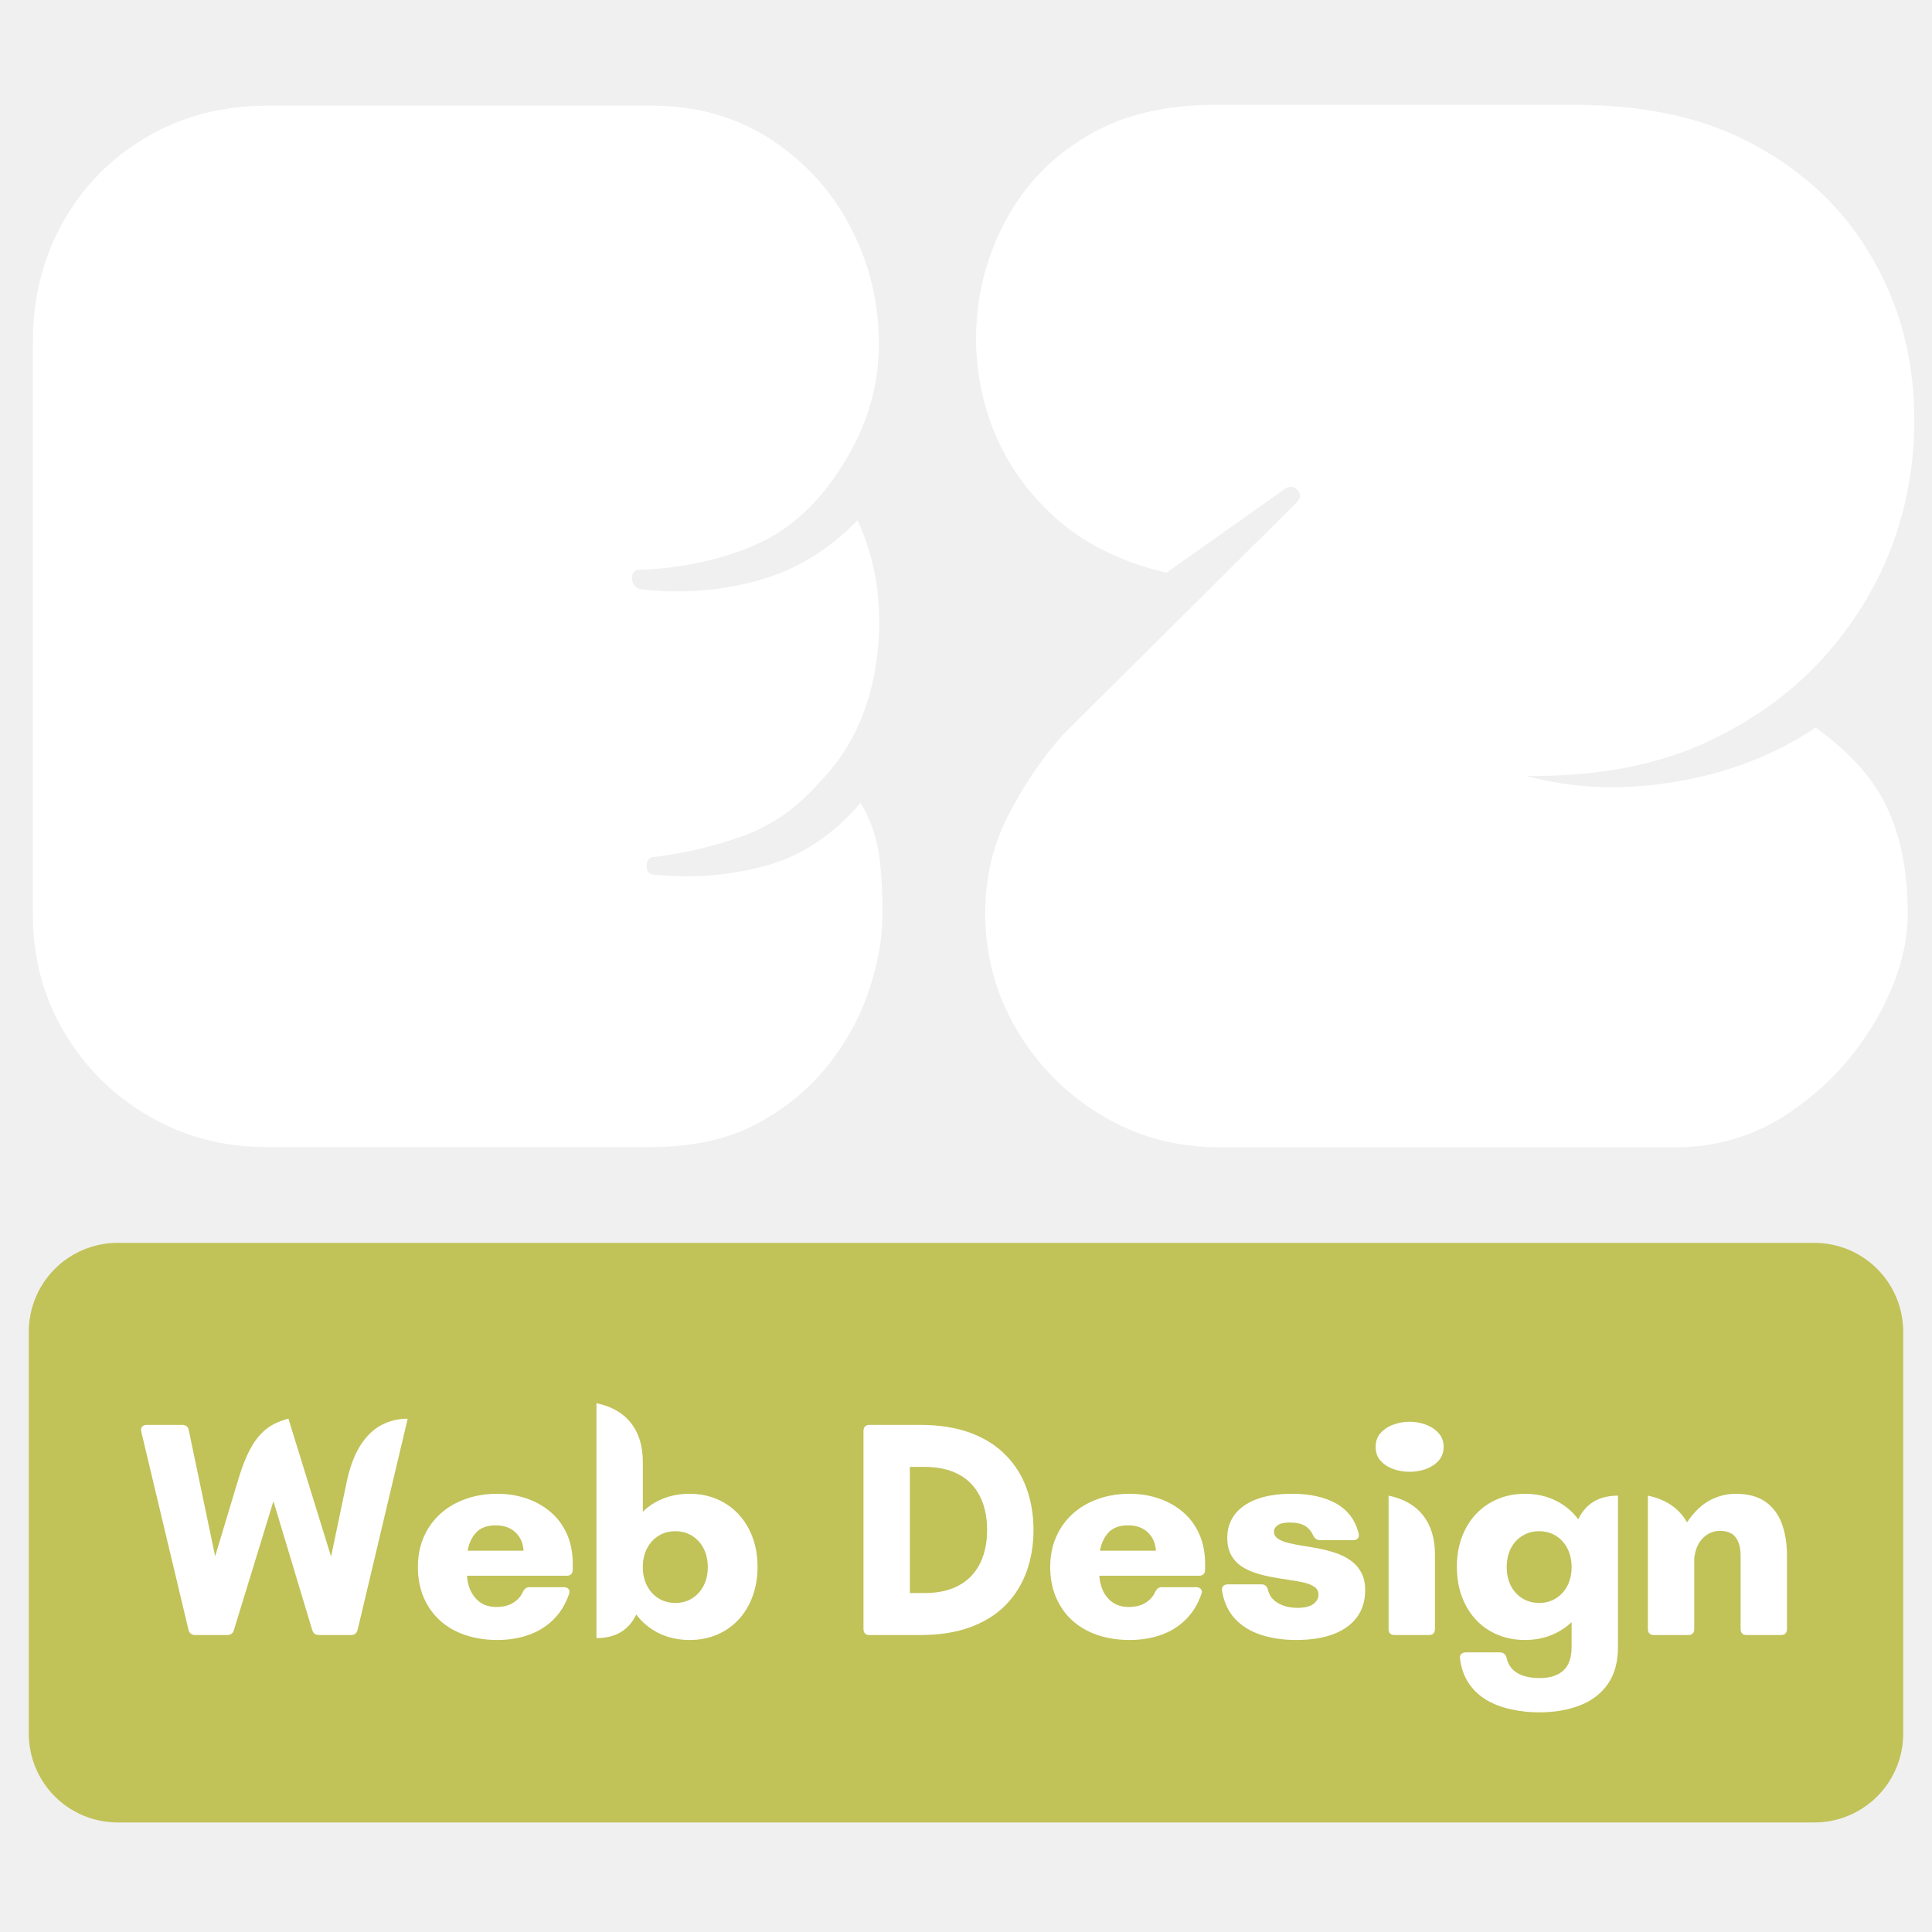
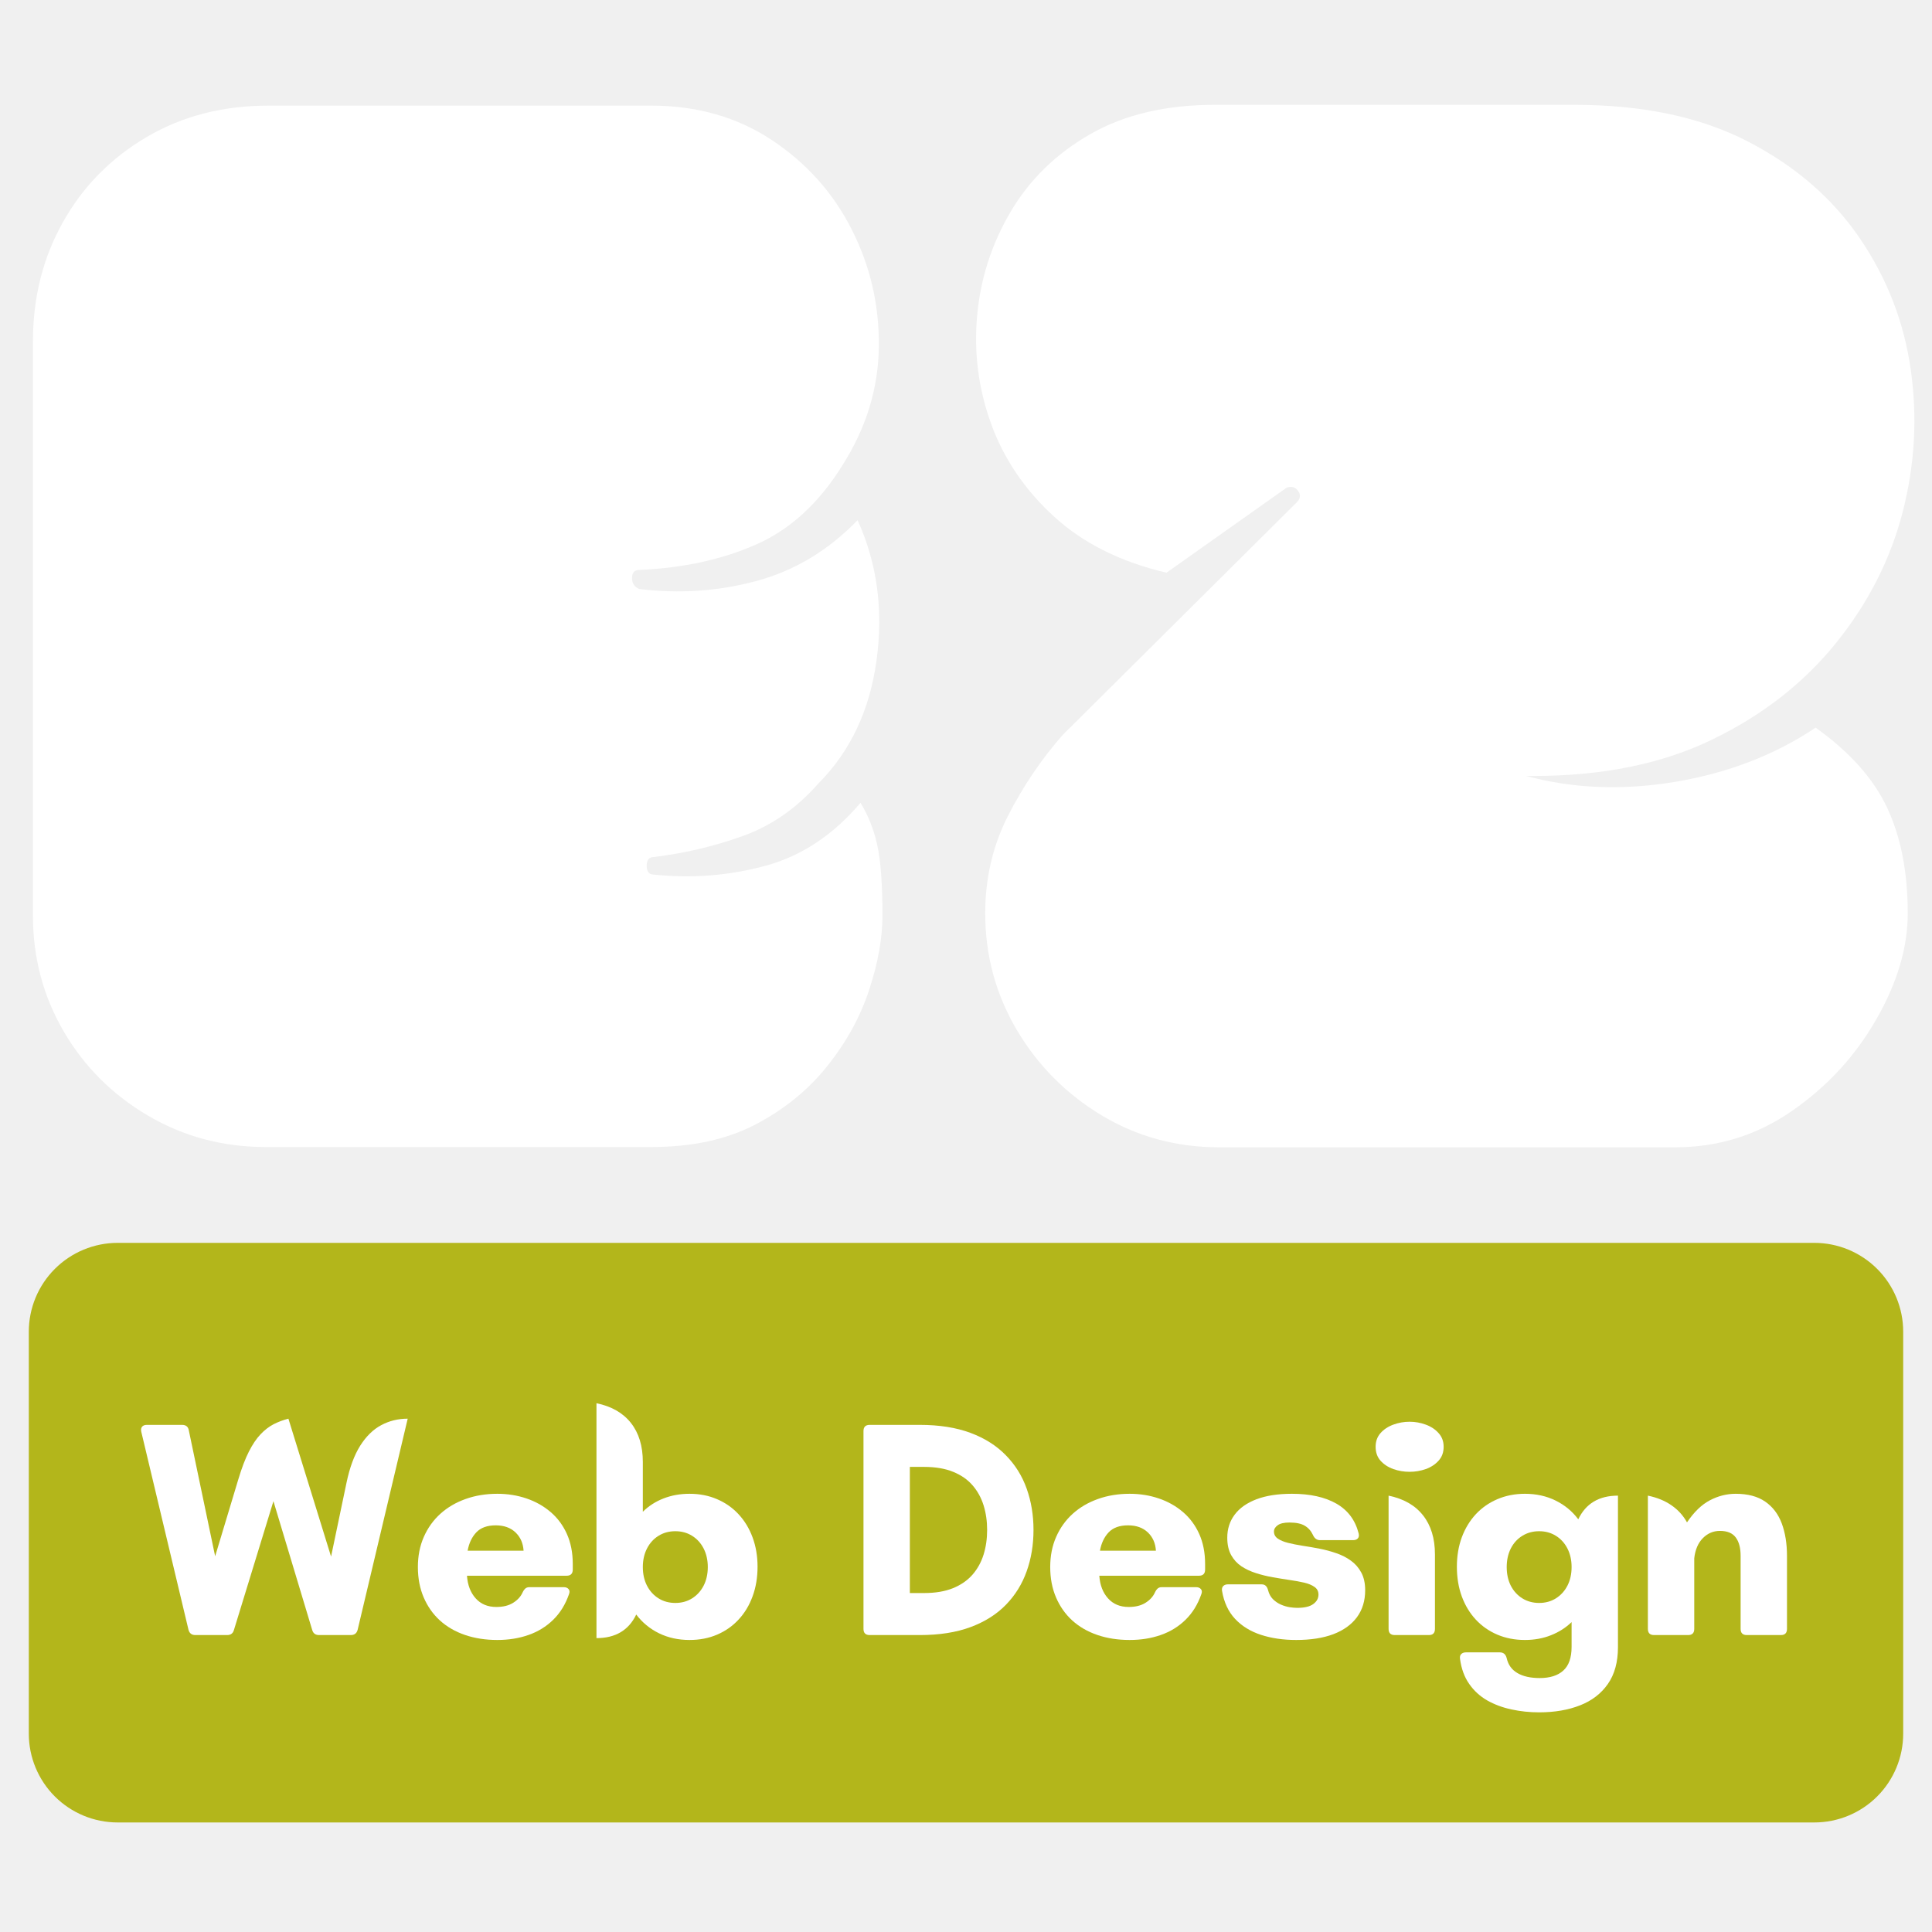
<svg xmlns="http://www.w3.org/2000/svg" width="500" zoomAndPan="magnify" viewBox="0 0 375 375" height="500" preserveAspectRatio="xMidYMid meet" version="1.0">
  <defs>
    <g />
-     <clipPath id="cbf4d9d62a">
+     <clipPath id="13e24f90ff">
      <path d="M 5.59 241.238 L 369.457 241.238 L 369.457 353.738 L 5.59 353.738 Z M 5.59 241.238 " clip-rule="nonzero" />
    </clipPath>
-     <clipPath id="2b7b347c1d">
+     <clipPath id="f3c3bb8b5c">
      <path d="M 22.84 241.238 L 352.16 241.238 C 356.734 241.238 361.125 243.059 364.359 246.293 C 367.594 249.527 369.41 253.914 369.41 258.488 L 369.41 336.488 C 369.41 341.066 367.594 345.453 364.359 348.688 C 361.125 351.922 356.734 353.738 352.16 353.738 L 22.84 353.738 C 18.266 353.738 13.875 351.922 10.641 348.688 C 7.406 345.453 5.59 341.066 5.59 336.488 L 5.59 258.488 C 5.59 253.914 7.406 249.527 10.641 246.293 C 13.875 243.059 18.266 241.238 22.84 241.238 Z M 22.84 241.238 " clip-rule="nonzero" />
    </clipPath>
  </defs>
  <g fill="#ffffff" fill-opacity="1">
    <g transform="translate(20.23441, 343.2882)">
      <g>
        <path d="M 36.547 -25.453 L 29.438 0 L 23.406 0 L 18.641 -18.125 L 13.641 0 L 7.656 0.031 L 0.797 -25.453 L 6.266 -25.453 L 10.766 -5.688 L 15.938 -25.453 L 21.625 -25.453 L 26.516 -5.797 L 31.031 -25.453 Z M 36.547 -25.453 " />
      </g>
    </g>
  </g>
  <g fill="#ffffff" fill-opacity="1">
    <g transform="translate(70.32012, 343.2882)">
      <g>
        <path d="M 7.625 -21.328 L 7.625 -14.953 L 16.188 -14.953 L 16.188 -10.906 L 7.625 -10.906 L 7.625 -4.156 L 17.281 -4.156 L 17.281 0 L 2.516 0 L 2.516 -25.484 L 17.281 -25.484 L 17.281 -21.328 Z M 7.625 -21.328 " />
      </g>
    </g>
  </g>
  <g fill="#ffffff" fill-opacity="1">
    <g transform="translate(102.4746, 343.2882)">
      <g>
        <path d="M 16.953 -13.062 C 18.391 -12.789 19.566 -12.07 20.484 -10.906 C 21.41 -9.738 21.875 -8.398 21.875 -6.891 C 21.875 -5.523 21.539 -4.328 20.875 -3.297 C 20.207 -2.266 19.238 -1.457 17.969 -0.875 C 16.707 -0.289 15.219 0 13.5 0 L 2.516 0 L 2.516 -25.453 L 13.016 -25.453 C 14.742 -25.453 16.234 -25.172 17.484 -24.609 C 18.734 -24.055 19.68 -23.281 20.328 -22.281 C 20.973 -21.281 21.297 -20.148 21.297 -18.891 C 21.297 -17.41 20.898 -16.172 20.109 -15.172 C 19.316 -14.172 18.266 -13.469 16.953 -13.062 Z M 7.625 -14.953 L 12.297 -14.953 C 13.504 -14.953 14.438 -15.223 15.094 -15.766 C 15.75 -16.316 16.078 -17.102 16.078 -18.125 C 16.078 -19.145 15.75 -19.93 15.094 -20.484 C 14.438 -21.047 13.504 -21.328 12.297 -21.328 L 7.625 -21.328 Z M 12.766 -4.156 C 14.004 -4.156 14.969 -4.445 15.656 -5.031 C 16.352 -5.613 16.703 -6.441 16.703 -7.516 C 16.703 -8.609 16.336 -9.461 15.609 -10.078 C 14.879 -10.703 13.895 -11.016 12.656 -11.016 L 7.625 -11.016 L 7.625 -4.156 Z M 12.766 -4.156 " />
      </g>
    </g>
  </g>
  <g fill="#ffffff" fill-opacity="1">
    <g transform="translate(138.6745, 343.2882)">
      <g />
    </g>
  </g>
  <g fill="#ffffff" fill-opacity="1">
    <g transform="translate(160.1139, 343.2882)">
      <g>
        <path d="M 11.422 -25.453 C 14.086 -25.453 16.438 -24.926 18.469 -23.875 C 20.5 -22.832 22.066 -21.344 23.172 -19.406 C 24.273 -17.477 24.828 -15.238 24.828 -12.688 C 24.828 -10.133 24.273 -7.906 23.172 -6 C 22.066 -4.094 20.5 -2.613 18.469 -1.562 C 16.438 -0.52 14.086 0 11.422 0 L 2.516 0 L 2.516 -25.453 Z M 11.234 -4.344 C 13.91 -4.344 15.977 -5.07 17.438 -6.531 C 18.895 -7.988 19.625 -10.039 19.625 -12.688 C 19.625 -15.344 18.895 -17.414 17.438 -18.906 C 15.977 -20.406 13.91 -21.156 11.234 -21.156 L 7.625 -21.156 L 7.625 -4.344 Z M 11.234 -4.344 " />
      </g>
    </g>
  </g>
  <g fill="#ffffff" fill-opacity="1">
    <g transform="translate(199.0108, 343.2882)">
      <g>
        <path d="M 7.625 -21.328 L 7.625 -14.953 L 16.188 -14.953 L 16.188 -10.906 L 7.625 -10.906 L 7.625 -4.156 L 17.281 -4.156 L 17.281 0 L 2.516 0 L 2.516 -25.484 L 17.281 -25.484 L 17.281 -21.328 Z M 7.625 -21.328 " />
      </g>
    </g>
  </g>
  <g fill="#ffffff" fill-opacity="1">
    <g transform="translate(231.1652, 343.2882)">
      <g>
        <path d="M 11.312 0.25 C 9.531 0.25 7.926 -0.051 6.5 -0.656 C 5.082 -1.258 3.957 -2.133 3.125 -3.281 C 2.301 -4.426 1.879 -5.773 1.859 -7.328 L 7.328 -7.328 C 7.398 -6.285 7.77 -5.457 8.438 -4.844 C 9.113 -4.238 10.035 -3.938 11.203 -3.938 C 12.391 -3.938 13.32 -4.223 14 -4.797 C 14.688 -5.367 15.031 -6.113 15.031 -7.031 C 15.031 -7.789 14.797 -8.41 14.328 -8.891 C 13.867 -9.379 13.289 -9.766 12.594 -10.047 C 11.906 -10.328 10.953 -10.641 9.734 -10.984 C 8.078 -11.461 6.734 -11.938 5.703 -12.406 C 4.672 -12.883 3.785 -13.602 3.047 -14.562 C 2.305 -15.531 1.938 -16.816 1.938 -18.422 C 1.938 -19.922 2.312 -21.227 3.062 -22.344 C 3.812 -23.469 4.867 -24.328 6.234 -24.922 C 7.598 -25.516 9.156 -25.812 10.906 -25.812 C 13.531 -25.812 15.66 -25.172 17.297 -23.891 C 18.941 -22.617 19.848 -20.844 20.016 -18.562 L 14.406 -18.562 C 14.352 -19.438 13.977 -20.16 13.281 -20.734 C 12.594 -21.305 11.68 -21.594 10.547 -21.594 C 9.547 -21.594 8.742 -21.336 8.141 -20.828 C 7.547 -20.316 7.25 -19.57 7.25 -18.594 C 7.25 -17.914 7.473 -17.352 7.922 -16.906 C 8.379 -16.457 8.941 -16.094 9.609 -15.812 C 10.273 -15.531 11.219 -15.207 12.438 -14.844 C 14.094 -14.352 15.441 -13.863 16.484 -13.375 C 17.523 -12.895 18.422 -12.164 19.172 -11.188 C 19.93 -10.219 20.312 -8.941 20.312 -7.359 C 20.312 -6.004 19.957 -4.742 19.25 -3.578 C 18.551 -2.41 17.52 -1.477 16.156 -0.781 C 14.789 -0.094 13.176 0.25 11.312 0.25 Z M 11.312 0.25 " />
      </g>
    </g>
  </g>
  <g fill="#ffffff" fill-opacity="1">
    <g transform="translate(266.126, 343.2882)">
      <g>
        <path d="M 7.625 -25.453 L 7.625 0 L 2.516 0 L 2.516 -25.453 Z M 7.625 -25.453 " />
      </g>
    </g>
  </g>
  <g fill="#ffffff" fill-opacity="1">
    <g transform="translate(289.0232, 343.2882)">
      <g>
        <path d="M 20.234 -17.797 C 19.648 -18.867 18.848 -19.68 17.828 -20.234 C 16.805 -20.797 15.617 -21.078 14.266 -21.078 C 12.754 -21.078 11.414 -20.734 10.25 -20.047 C 9.082 -19.367 8.172 -18.398 7.516 -17.141 C 6.859 -15.879 6.531 -14.422 6.531 -12.766 C 6.531 -11.066 6.863 -9.582 7.531 -8.312 C 8.195 -7.051 9.125 -6.078 10.312 -5.391 C 11.508 -4.711 12.898 -4.375 14.484 -4.375 C 16.422 -4.375 18.008 -4.891 19.25 -5.922 C 20.488 -6.953 21.305 -8.395 21.703 -10.25 L 12.953 -10.25 L 12.953 -14.156 L 26.734 -14.156 L 26.734 -9.703 C 26.391 -7.922 25.656 -6.273 24.531 -4.766 C 23.414 -3.266 21.977 -2.055 20.219 -1.141 C 18.457 -0.234 16.484 0.219 14.297 0.219 C 11.836 0.219 9.617 -0.332 7.641 -1.438 C 5.66 -2.539 4.102 -4.078 2.969 -6.047 C 1.844 -8.016 1.281 -10.254 1.281 -12.766 C 1.281 -15.266 1.844 -17.504 2.969 -19.484 C 4.102 -21.473 5.66 -23.02 7.641 -24.125 C 9.617 -25.227 11.828 -25.781 14.266 -25.781 C 17.129 -25.781 19.617 -25.082 21.734 -23.688 C 23.848 -22.289 25.305 -20.328 26.109 -17.797 Z M 20.234 -17.797 " />
      </g>
    </g>
  </g>
  <g fill="#ffffff" fill-opacity="1">
    <g transform="translate(329.7788, 343.2882)">
      <g>
        <path d="M 24.281 0 L 19.188 0 L 7.625 -17.469 L 7.625 0 L 2.516 0 L 2.516 -25.484 L 7.625 -25.484 L 19.188 -7.984 L 19.188 -25.484 L 24.281 -25.484 Z M 24.281 0 " />
      </g>
    </g>
  </g>
  <g fill="#ffffff" fill-opacity="1">
    <g transform="translate(192.0742, 222.6911)">
      <g>
        <path d="M 44.562 0 C 36.227 0 28.609 -2.078 21.703 -6.234 C 14.805 -10.398 9.32 -15.938 5.25 -22.844 C 1.188 -29.75 -0.844 -37.27 -0.844 -45.406 C -0.844 -52.219 0.617 -58.508 3.547 -64.281 C 6.484 -70.051 10.031 -75.301 14.188 -80.031 L 59.594 -125.156 C 60.352 -125.914 60.445 -126.672 59.875 -127.422 C 59.312 -128.18 58.555 -128.375 57.609 -128 L 34.344 -111.531 C 25.445 -113.613 18.16 -117.254 12.484 -122.453 C 6.805 -127.66 2.738 -133.672 0.281 -140.484 C -2.176 -147.297 -3.07 -154.297 -2.406 -161.484 C -1.75 -168.672 0.422 -175.383 4.109 -181.625 C 7.805 -187.875 12.961 -192.891 19.578 -196.672 C 26.203 -200.453 34.242 -202.344 43.703 -202.344 L 113.516 -202.344 C 126.766 -202.344 137.973 -199.977 147.141 -195.25 C 156.316 -190.52 163.555 -184.273 168.859 -176.516 C 174.16 -168.766 177.473 -160.254 178.797 -150.984 C 180.117 -141.711 179.598 -132.488 177.234 -123.312 C 174.867 -114.133 170.562 -105.664 164.312 -97.906 C 158.07 -90.156 150.078 -83.91 140.328 -79.172 C 130.586 -74.441 119.004 -72.078 105.578 -72.078 L 104.156 -72.078 C 113.238 -69.617 122.883 -69.238 133.094 -70.938 C 143.312 -72.645 152.395 -76.148 160.344 -81.453 C 166.969 -76.723 171.602 -71.52 174.25 -65.844 C 176.895 -60.164 178.219 -53.352 178.219 -45.406 C 178.219 -38.781 176.18 -31.922 172.109 -24.828 C 168.047 -17.734 162.609 -11.82 155.797 -7.094 C 148.992 -2.363 141.426 0 133.094 0 Z M 44.562 0 " />
      </g>
    </g>
  </g>
  <g fill="#ffffff" fill-opacity="1">
    <g transform="translate(6.393976, 222.6397)">
      <g>
        <path d="M 0 -156.359 C 0 -164.891 1.941 -172.613 5.828 -179.531 C 9.711 -186.445 15.113 -191.941 22.031 -196.016 C 28.945 -200.098 36.859 -202.141 45.766 -202.141 L 119.969 -202.141 C 128.875 -202.141 136.691 -199.91 143.422 -195.453 C 150.148 -190.992 155.316 -185.211 158.922 -178.109 C 162.523 -171.004 164.281 -163.422 164.188 -155.359 C 164.094 -147.305 161.77 -139.68 157.219 -132.484 C 152.664 -125.086 147.07 -119.922 140.438 -116.984 C 133.812 -114.047 126.234 -112.391 117.703 -112.016 C 116.754 -112.016 116.281 -111.492 116.281 -110.453 C 116.281 -109.41 116.754 -108.695 117.703 -108.312 C 125.473 -107.363 133.051 -107.883 140.438 -109.875 C 147.832 -111.863 154.375 -115.797 160.062 -121.672 C 163.852 -113.336 165.082 -104.289 163.75 -94.531 C 162.426 -84.77 158.641 -76.758 152.391 -70.5 C 148.211 -65.758 143.375 -62.395 137.875 -60.406 C 132.383 -58.414 126.609 -57.047 120.547 -56.297 C 119.598 -56.297 119.125 -55.723 119.125 -54.578 C 119.125 -53.441 119.598 -52.875 120.547 -52.875 C 127.93 -52.113 135.129 -52.68 142.141 -54.578 C 149.16 -56.473 155.32 -60.551 160.625 -66.812 C 162.145 -64.344 163.234 -61.594 163.891 -58.562 C 164.555 -55.531 164.891 -50.984 164.891 -44.922 C 164.891 -40.555 164.035 -35.77 162.328 -30.562 C 160.629 -25.352 157.93 -20.426 154.234 -15.781 C 150.535 -11.133 145.891 -7.344 140.297 -4.406 C 134.703 -1.469 127.926 0 119.969 0 L 45.203 0 C 36.859 0 29.227 -2.035 22.312 -6.109 C 15.395 -10.18 9.945 -15.629 5.969 -22.453 C 1.988 -29.273 0 -36.766 0 -44.922 Z M 0 -156.359 " />
      </g>
    </g>
  </g>
-   <g clip-path="url(#cbf4d9d62a)">
-     <g clip-path="url(#2b7b347c1d)">
-       <path fill="#c1c258" d="M 5.59 241.238 L 369.457 241.238 L 369.457 353.738 L 5.59 353.738 Z M 5.59 241.238 " fill-opacity="1" fill-rule="nonzero" />
+   <g clip-path="url(#13e24f90ff)">
+     <g clip-path="url(#f3c3bb8b5c)">
+       <path fill="#b3b61b" d="M 5.59 241.238 L 369.457 241.238 L 369.457 353.738 L 5.59 353.738 Z M 5.59 241.238 " fill-opacity="1" fill-rule="nonzero" />
    </g>
  </g>
  <g fill="#ffffff" fill-opacity="1">
    <g transform="translate(26.63562, 317.3645)">
      <g>
        <path d="M 37.625 -15.234 L 40.625 -29.578 C 41.238 -32.516 42.117 -34.898 43.266 -36.734 C 44.422 -38.566 45.781 -39.898 47.344 -40.734 C 48.906 -41.578 50.625 -42 52.5 -42 L 42.781 -1.016 C 42.602 -0.336 42.16 0 41.453 0 L 35.281 0 C 34.582 0 34.141 -0.336 33.953 -1.016 L 26.438 -25.984 L 18.781 -1.016 C 18.602 -0.336 18.16 0 17.453 0 L 11.281 0 C 10.582 0 10.141 -0.336 9.953 -1.016 L 0.781 -39.484 C 0.695 -39.879 0.75 -40.195 0.938 -40.438 C 1.133 -40.676 1.441 -40.797 1.859 -40.797 L 8.703 -40.797 C 9.461 -40.797 9.898 -40.438 10.016 -39.719 L 15.125 -15.297 L 19.625 -30.234 C 20.281 -32.422 20.961 -34.211 21.672 -35.609 C 22.379 -37.004 23.133 -38.125 23.938 -38.969 C 24.738 -39.812 25.582 -40.461 26.469 -40.922 C 27.363 -41.379 28.32 -41.738 29.344 -42 Z M 37.625 -15.234 " />
      </g>
    </g>
  </g>
  <g fill="#ffffff" fill-opacity="1">
    <g transform="translate(79.48516, 317.3645)">
      <g>
        <path d="M 17.047 -27.422 C 19.055 -27.422 20.941 -27.117 22.703 -26.516 C 24.461 -25.922 26.02 -25.047 27.375 -23.891 C 28.727 -22.742 29.785 -21.32 30.547 -19.625 C 31.305 -17.938 31.688 -15.992 31.688 -13.797 L 31.688 -12.719 C 31.688 -11.914 31.285 -11.516 30.484 -11.516 L 11.156 -11.516 C 11.281 -9.703 11.844 -8.238 12.844 -7.125 C 13.844 -6.008 15.18 -5.453 16.859 -5.453 C 18.18 -5.453 19.27 -5.723 20.125 -6.266 C 20.988 -6.805 21.598 -7.477 21.953 -8.281 C 22.117 -8.625 22.301 -8.879 22.5 -9.047 C 22.695 -9.211 22.957 -9.297 23.281 -9.297 L 29.938 -9.297 C 30.352 -9.297 30.664 -9.172 30.875 -8.922 C 31.094 -8.672 31.117 -8.336 30.953 -7.922 C 30.254 -5.922 29.227 -4.266 27.875 -2.953 C 26.531 -1.641 24.938 -0.66 23.094 -0.016 C 21.258 0.629 19.242 0.953 17.047 0.953 C 14.766 0.953 12.676 0.629 10.781 -0.016 C 8.895 -0.66 7.27 -1.598 5.906 -2.828 C 4.551 -4.066 3.5 -5.562 2.75 -7.312 C 2 -9.062 1.625 -11.023 1.625 -13.203 C 1.625 -15.359 2.008 -17.312 2.781 -19.062 C 3.551 -20.812 4.625 -22.305 6 -23.547 C 7.375 -24.785 9 -25.738 10.875 -26.406 C 12.758 -27.082 14.816 -27.422 17.047 -27.422 Z M 11.281 -16.375 L 22.141 -16.375 C 22.055 -17.82 21.535 -19.004 20.578 -19.922 C 19.617 -20.836 18.336 -21.297 16.734 -21.297 C 15.078 -21.297 13.816 -20.836 12.953 -19.922 C 12.098 -19.004 11.539 -17.82 11.281 -16.375 Z M 11.281 -16.375 " />
      </g>
    </g>
  </g>
  <g fill="#ffffff" fill-opacity="1">
    <g transform="translate(112.8986, 317.3645)">
      <g>
        <path d="M 20.938 -27.422 C 22.895 -27.422 24.676 -27.07 26.281 -26.375 C 27.895 -25.688 29.285 -24.711 30.453 -23.453 C 31.629 -22.191 32.535 -20.695 33.172 -18.969 C 33.816 -17.238 34.141 -15.336 34.141 -13.266 C 34.141 -11.16 33.816 -9.238 33.172 -7.5 C 32.535 -5.758 31.629 -4.258 30.453 -3 C 29.285 -1.738 27.895 -0.766 26.281 -0.078 C 24.676 0.609 22.895 0.953 20.938 0.953 C 18.758 0.953 16.785 0.52 15.016 -0.344 C 13.242 -1.219 11.77 -2.43 10.594 -3.984 C 9.133 -0.93 6.562 0.594 2.875 0.594 L 2.875 -45 C 5.801 -44.395 8.031 -43.117 9.562 -41.172 C 11.102 -39.223 11.875 -36.695 11.875 -33.594 L 11.875 -23.938 C 13.02 -25.062 14.359 -25.922 15.891 -26.516 C 17.43 -27.117 19.113 -27.422 20.938 -27.422 Z M 18.188 -6.234 C 19.406 -6.234 20.488 -6.531 21.438 -7.125 C 22.383 -7.719 23.129 -8.535 23.672 -9.578 C 24.211 -10.629 24.484 -11.836 24.484 -13.203 C 24.484 -14.555 24.211 -15.758 23.672 -16.812 C 23.129 -17.863 22.383 -18.68 21.438 -19.266 C 20.488 -19.859 19.406 -20.156 18.188 -20.156 C 16.957 -20.156 15.867 -19.859 14.922 -19.266 C 13.973 -18.68 13.227 -17.863 12.688 -16.812 C 12.145 -15.758 11.875 -14.555 11.875 -13.203 C 11.875 -11.836 12.145 -10.629 12.688 -9.578 C 13.227 -8.535 13.973 -7.719 14.922 -7.125 C 15.867 -6.531 16.957 -6.234 18.188 -6.234 Z M 18.188 -6.234 " />
      </g>
    </g>
  </g>
  <g fill="#ffffff" fill-opacity="1">
    <g transform="translate(148.7715, 317.3645)">
      <g />
    </g>
  </g>
  <g fill="#ffffff" fill-opacity="1">
    <g transform="translate(164.3684, 317.3645)">
      <g>
        <path d="M 14.156 0 L 4.438 0 C 3.633 0 3.234 -0.398 3.234 -1.203 L 3.234 -39.594 C 3.234 -40.395 3.633 -40.797 4.438 -40.797 L 14.156 -40.797 C 17.938 -40.797 21.211 -40.281 23.984 -39.25 C 26.754 -38.219 29.047 -36.77 30.859 -34.906 C 32.68 -33.051 34.031 -30.891 34.906 -28.422 C 35.789 -25.953 36.234 -23.281 36.234 -20.406 C 36.234 -17.52 35.789 -14.844 34.906 -12.375 C 34.031 -9.906 32.688 -7.738 30.875 -5.875 C 29.07 -4.02 26.785 -2.578 24.016 -1.547 C 21.242 -0.516 17.957 0 14.156 0 Z M 12.234 -32.641 L 12.234 -8.156 L 15 -8.156 C 17.176 -8.156 19.039 -8.469 20.594 -9.094 C 22.145 -9.727 23.41 -10.602 24.391 -11.719 C 25.367 -12.844 26.086 -14.145 26.547 -15.625 C 27.004 -17.102 27.234 -18.695 27.234 -20.406 C 27.234 -22.102 27.004 -23.691 26.547 -25.172 C 26.086 -26.648 25.375 -27.945 24.406 -29.062 C 23.438 -30.188 22.176 -31.062 20.625 -31.688 C 19.07 -32.32 17.195 -32.641 15 -32.641 Z M 12.234 -32.641 " />
      </g>
    </g>
  </g>
  <g fill="#ffffff" fill-opacity="1">
    <g transform="translate(202.2209, 317.3645)">
      <g>
        <path d="M 17.047 -27.422 C 19.055 -27.422 20.941 -27.117 22.703 -26.516 C 24.461 -25.922 26.02 -25.047 27.375 -23.891 C 28.727 -22.742 29.785 -21.32 30.547 -19.625 C 31.305 -17.938 31.688 -15.992 31.688 -13.797 L 31.688 -12.719 C 31.688 -11.914 31.285 -11.516 30.484 -11.516 L 11.156 -11.516 C 11.281 -9.703 11.844 -8.238 12.844 -7.125 C 13.844 -6.008 15.18 -5.453 16.859 -5.453 C 18.18 -5.453 19.27 -5.723 20.125 -6.266 C 20.988 -6.805 21.598 -7.477 21.953 -8.281 C 22.117 -8.625 22.301 -8.879 22.5 -9.047 C 22.695 -9.211 22.957 -9.297 23.281 -9.297 L 29.938 -9.297 C 30.352 -9.297 30.664 -9.172 30.875 -8.922 C 31.094 -8.672 31.117 -8.336 30.953 -7.922 C 30.254 -5.922 29.227 -4.266 27.875 -2.953 C 26.531 -1.641 24.938 -0.66 23.094 -0.016 C 21.258 0.629 19.242 0.953 17.047 0.953 C 14.766 0.953 12.676 0.629 10.781 -0.016 C 8.895 -0.66 7.27 -1.598 5.906 -2.828 C 4.551 -4.066 3.5 -5.562 2.75 -7.312 C 2 -9.062 1.625 -11.023 1.625 -13.203 C 1.625 -15.359 2.008 -17.312 2.781 -19.062 C 3.551 -20.812 4.625 -22.305 6 -23.547 C 7.375 -24.785 9 -25.738 10.875 -26.406 C 12.758 -27.082 14.816 -27.422 17.047 -27.422 Z M 11.281 -16.375 L 22.141 -16.375 C 22.055 -17.82 21.535 -19.004 20.578 -19.922 C 19.617 -20.836 18.336 -21.297 16.734 -21.297 C 15.078 -21.297 13.816 -20.836 12.953 -19.922 C 12.098 -19.004 11.539 -17.82 11.281 -16.375 Z M 11.281 -16.375 " />
      </g>
    </g>
  </g>
  <g fill="#ffffff" fill-opacity="1">
    <g transform="translate(235.6343, 317.3645)">
      <g>
        <path d="M 15.953 0.953 C 13.422 0.953 11.141 0.617 9.109 -0.047 C 7.078 -0.711 5.406 -1.742 4.094 -3.141 C 2.781 -4.547 1.938 -6.359 1.562 -8.578 C 1.5 -8.984 1.578 -9.297 1.797 -9.516 C 2.016 -9.734 2.316 -9.844 2.703 -9.844 L 9.234 -9.844 C 9.598 -9.844 9.879 -9.738 10.078 -9.531 C 10.273 -9.332 10.414 -9.055 10.5 -8.703 C 10.676 -8.004 10.988 -7.426 11.438 -6.969 C 11.895 -6.52 12.406 -6.172 12.969 -5.922 C 13.539 -5.672 14.113 -5.5 14.688 -5.406 C 15.258 -5.32 15.742 -5.281 16.141 -5.281 C 17.555 -5.281 18.598 -5.523 19.266 -6.016 C 19.941 -6.504 20.281 -7.117 20.281 -7.859 C 20.281 -8.484 20.031 -8.973 19.531 -9.328 C 19.031 -9.691 18.359 -9.973 17.516 -10.172 C 16.68 -10.367 15.738 -10.539 14.688 -10.688 C 13.633 -10.844 12.547 -11.02 11.422 -11.219 C 10.305 -11.414 9.223 -11.68 8.172 -12.016 C 7.117 -12.348 6.172 -12.789 5.328 -13.344 C 4.492 -13.906 3.828 -14.633 3.328 -15.531 C 2.828 -16.438 2.578 -17.562 2.578 -18.906 C 2.578 -20.602 3.055 -22.094 4.016 -23.375 C 4.973 -24.656 6.383 -25.648 8.25 -26.359 C 10.113 -27.066 12.406 -27.422 15.125 -27.422 C 18.645 -27.422 21.52 -26.785 23.75 -25.516 C 25.977 -24.242 27.422 -22.316 28.078 -19.734 C 28.18 -19.316 28.129 -18.992 27.922 -18.766 C 27.723 -18.535 27.414 -18.422 27 -18.422 L 20.578 -18.422 C 19.961 -18.422 19.504 -18.758 19.203 -19.438 C 18.836 -20.219 18.312 -20.812 17.625 -21.219 C 16.938 -21.633 15.941 -21.844 14.641 -21.844 C 13.598 -21.844 12.836 -21.664 12.359 -21.312 C 11.879 -20.969 11.641 -20.562 11.641 -20.094 C 11.641 -19.52 11.891 -19.062 12.391 -18.719 C 12.891 -18.375 13.555 -18.098 14.391 -17.891 C 15.234 -17.68 16.18 -17.492 17.234 -17.328 C 18.285 -17.172 19.367 -16.984 20.484 -16.766 C 21.609 -16.547 22.691 -16.254 23.734 -15.891 C 24.785 -15.535 25.734 -15.051 26.578 -14.438 C 27.422 -13.832 28.094 -13.062 28.594 -12.125 C 29.094 -11.195 29.344 -10.055 29.344 -8.703 C 29.344 -6.66 28.812 -4.914 27.75 -3.469 C 26.688 -2.031 25.16 -0.93 23.172 -0.172 C 21.18 0.578 18.773 0.953 15.953 0.953 Z M 15.953 0.953 " />
      </g>
    </g>
  </g>
  <g fill="#ffffff" fill-opacity="1">
    <g transform="translate(266.6481, 317.3645)">
      <g>
        <path d="M 6.953 -31.688 C 5.859 -31.688 4.805 -31.863 3.797 -32.219 C 2.785 -32.582 1.957 -33.125 1.312 -33.844 C 0.676 -34.562 0.359 -35.461 0.359 -36.547 C 0.359 -37.598 0.676 -38.484 1.312 -39.203 C 1.957 -39.93 2.785 -40.477 3.797 -40.844 C 4.805 -41.219 5.859 -41.406 6.953 -41.406 C 8.035 -41.406 9.082 -41.219 10.094 -40.844 C 11.102 -40.477 11.93 -39.93 12.578 -39.203 C 13.234 -38.484 13.562 -37.598 13.562 -36.547 C 13.562 -35.461 13.234 -34.562 12.578 -33.844 C 11.93 -33.125 11.102 -32.582 10.094 -32.219 C 9.082 -31.863 8.035 -31.688 6.953 -31.688 Z M 10.688 0 L 4.078 0 C 3.273 0 2.875 -0.398 2.875 -1.203 L 2.875 -27.062 C 5.801 -26.457 8.031 -25.18 9.562 -23.234 C 11.102 -21.285 11.875 -18.758 11.875 -15.656 L 11.875 -1.203 C 11.875 -0.398 11.477 0 10.688 0 Z M 10.688 0 " />
      </g>
    </g>
  </g>
  <g fill="#ffffff" fill-opacity="1">
    <g transform="translate(281.0453, 317.3645)">
      <g>
        <path d="M 25.297 -22.469 C 26.754 -25.531 29.32 -27.062 33 -27.062 L 33 2.344 C 33 5.238 32.348 7.617 31.047 9.484 C 29.742 11.359 27.941 12.742 25.641 13.641 C 23.348 14.547 20.703 15 17.703 15 C 15.859 15 14.07 14.812 12.344 14.438 C 10.613 14.07 9.039 13.488 7.625 12.688 C 6.219 11.883 5.051 10.816 4.125 9.484 C 3.195 8.16 2.602 6.539 2.344 4.625 C 2.281 4.219 2.359 3.906 2.578 3.688 C 2.797 3.469 3.098 3.359 3.484 3.359 L 10.078 3.359 C 10.773 3.359 11.219 3.738 11.406 4.5 C 11.695 5.781 12.391 6.738 13.484 7.375 C 14.578 8.02 16.02 8.344 17.812 8.344 C 19.801 8.344 21.328 7.859 22.391 6.891 C 23.461 5.93 24 4.395 24 2.281 L 24 -2.516 C 22.863 -1.422 21.531 -0.57 20 0.031 C 18.469 0.645 16.781 0.953 14.938 0.953 C 13 0.953 11.219 0.609 9.594 -0.078 C 7.977 -0.766 6.582 -1.738 5.406 -3 C 4.238 -4.258 3.332 -5.758 2.688 -7.5 C 2.051 -9.238 1.734 -11.16 1.734 -13.266 C 1.734 -15.336 2.051 -17.238 2.688 -18.969 C 3.332 -20.695 4.238 -22.191 5.406 -23.453 C 6.582 -24.711 7.977 -25.688 9.594 -26.375 C 11.219 -27.07 13 -27.422 14.938 -27.422 C 17.133 -27.422 19.117 -26.984 20.891 -26.109 C 22.66 -25.242 24.129 -24.031 25.297 -22.469 Z M 17.703 -6.234 C 18.922 -6.234 20.004 -6.531 20.953 -7.125 C 21.898 -7.719 22.645 -8.535 23.188 -9.578 C 23.727 -10.629 24 -11.836 24 -13.203 C 24 -14.555 23.727 -15.758 23.188 -16.812 C 22.645 -17.863 21.898 -18.68 20.953 -19.266 C 20.004 -19.859 18.922 -20.156 17.703 -20.156 C 16.484 -20.156 15.395 -19.859 14.438 -19.266 C 13.488 -18.68 12.742 -17.863 12.203 -16.812 C 11.672 -15.758 11.406 -14.555 11.406 -13.203 C 11.406 -11.836 11.672 -10.629 12.203 -9.578 C 12.742 -8.535 13.488 -7.719 14.438 -7.125 C 15.395 -6.531 16.484 -6.234 17.703 -6.234 Z M 17.703 -6.234 " />
      </g>
    </g>
  </g>
  <g fill="#ffffff" fill-opacity="1">
    <g transform="translate(316.9782, 317.3645)">
      <g>
        <path d="M 19.922 -27.422 C 22.273 -27.422 24.18 -26.914 25.641 -25.906 C 27.109 -24.895 28.18 -23.484 28.859 -21.672 C 29.535 -19.859 29.875 -17.754 29.875 -15.359 L 29.875 -1.203 C 29.875 -0.398 29.477 0 28.688 0 L 22.078 0 C 21.273 0 20.875 -0.398 20.875 -1.203 L 20.875 -15.359 C 20.875 -16.922 20.555 -18.117 19.922 -18.953 C 19.297 -19.797 18.273 -20.219 16.859 -20.219 C 15.578 -20.219 14.473 -19.75 13.547 -18.812 C 12.617 -17.875 12.062 -16.57 11.875 -14.906 L 11.875 -1.203 C 11.875 -0.398 11.477 0 10.688 0 L 4.078 0 C 3.273 0 2.875 -0.398 2.875 -1.203 L 2.875 -27.062 C 4.656 -26.695 6.18 -26.07 7.453 -25.188 C 8.723 -24.312 9.727 -23.207 10.469 -21.875 C 11.832 -23.895 13.312 -25.32 14.906 -26.156 C 16.508 -27 18.18 -27.422 19.922 -27.422 Z M 19.922 -27.422 " />
      </g>
    </g>
  </g>
</svg>
